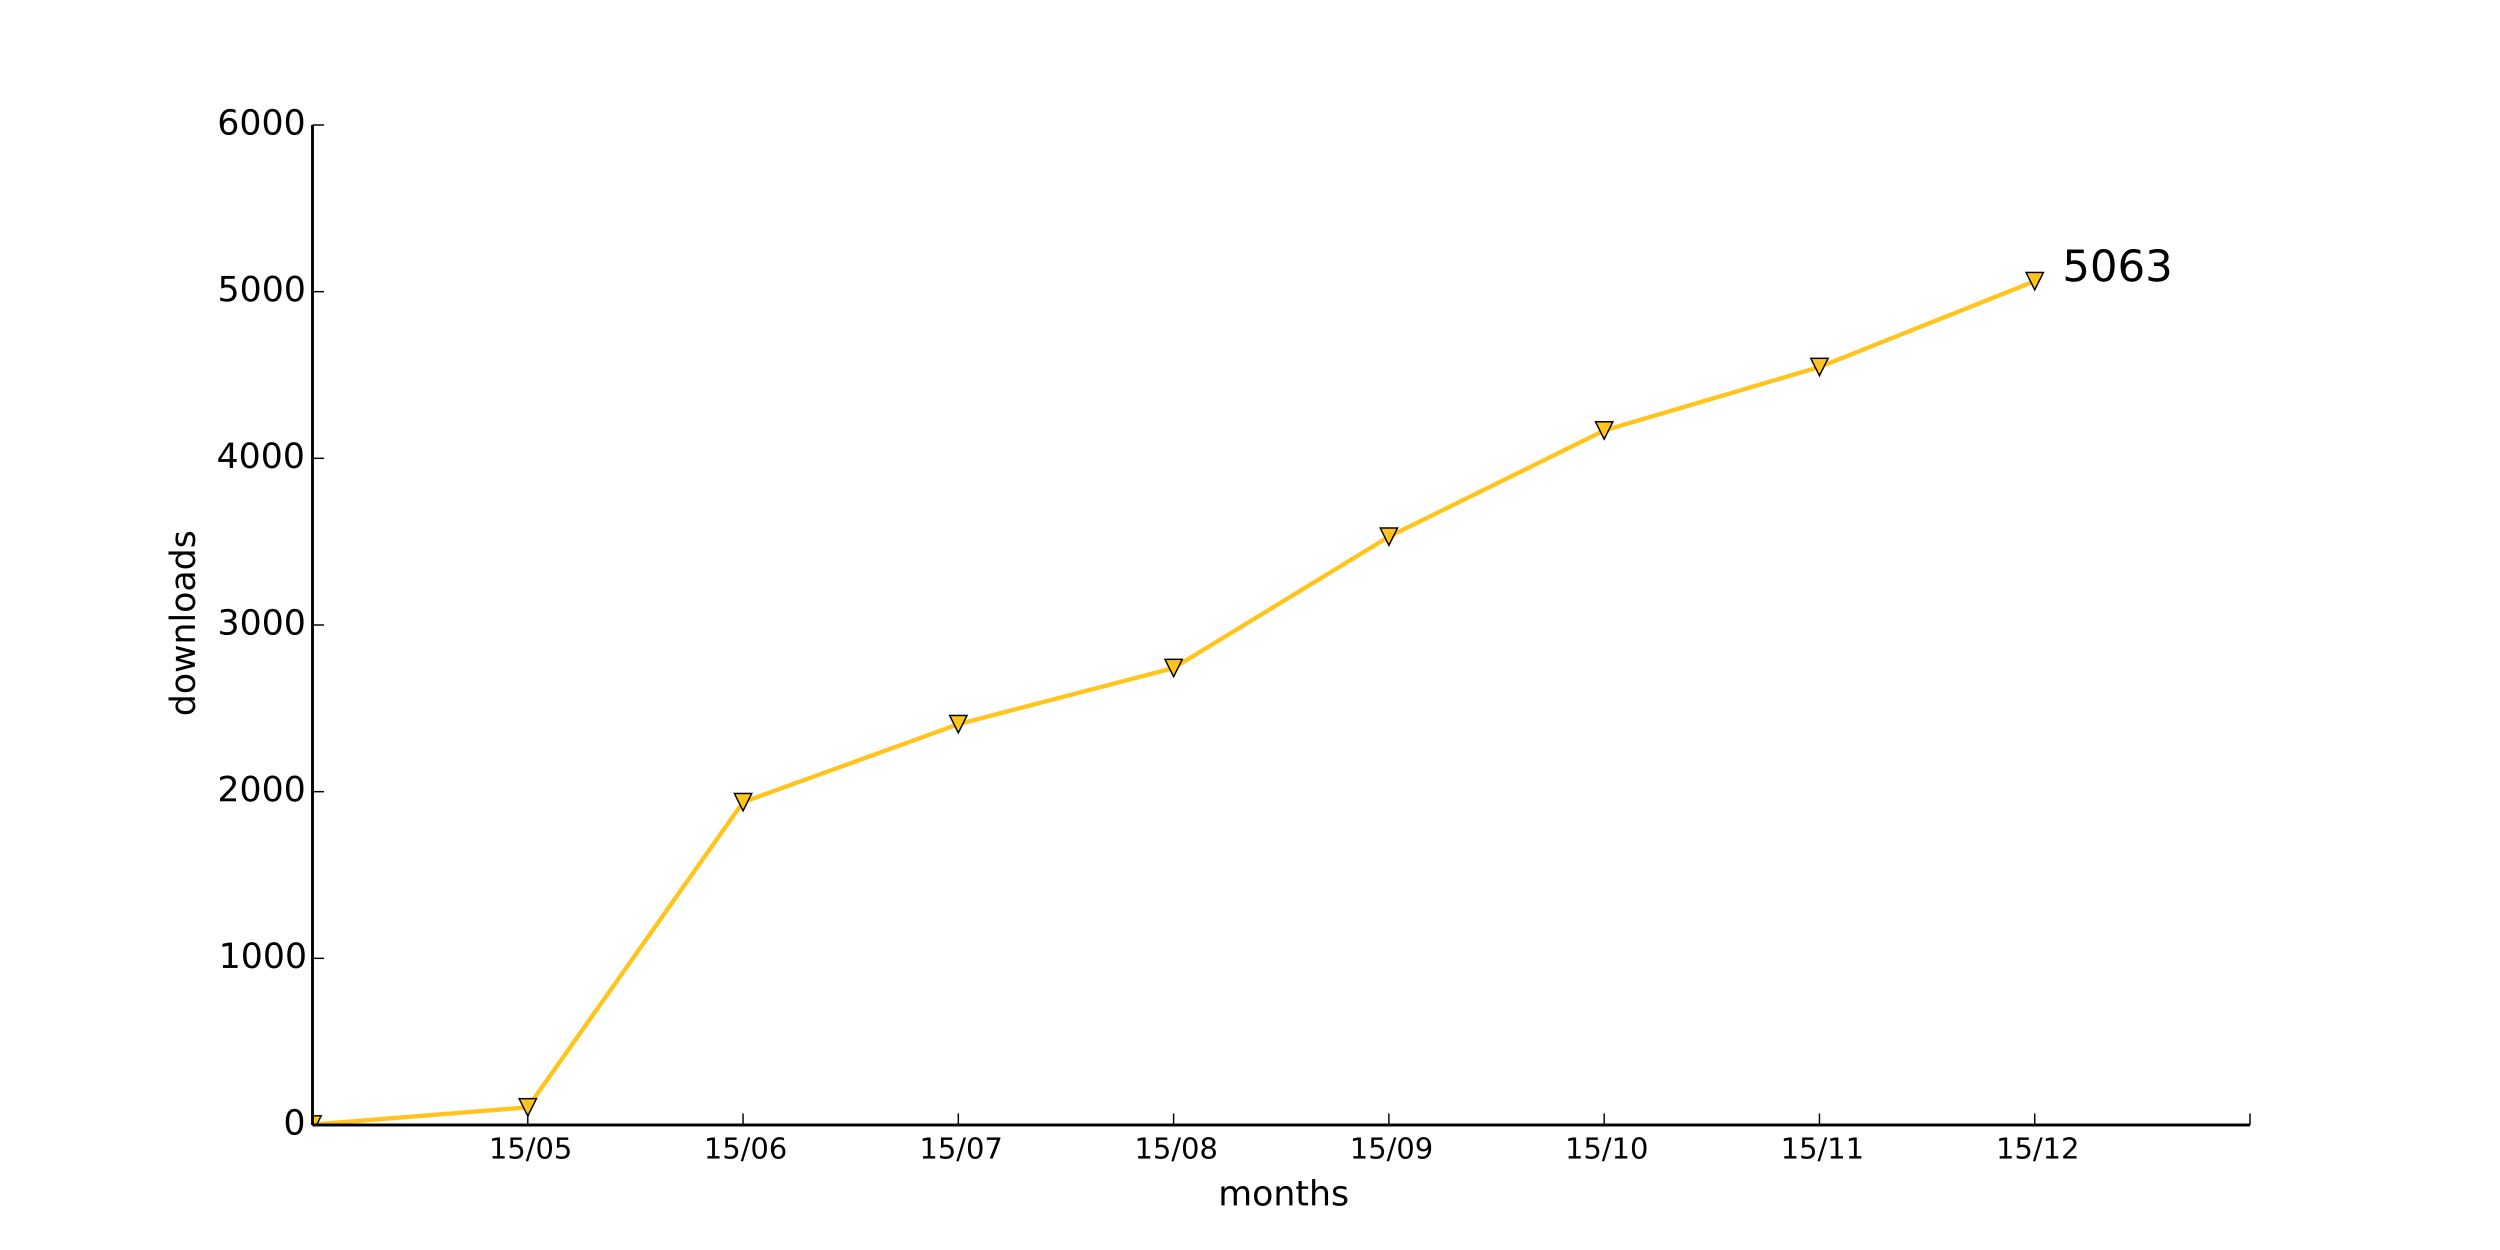
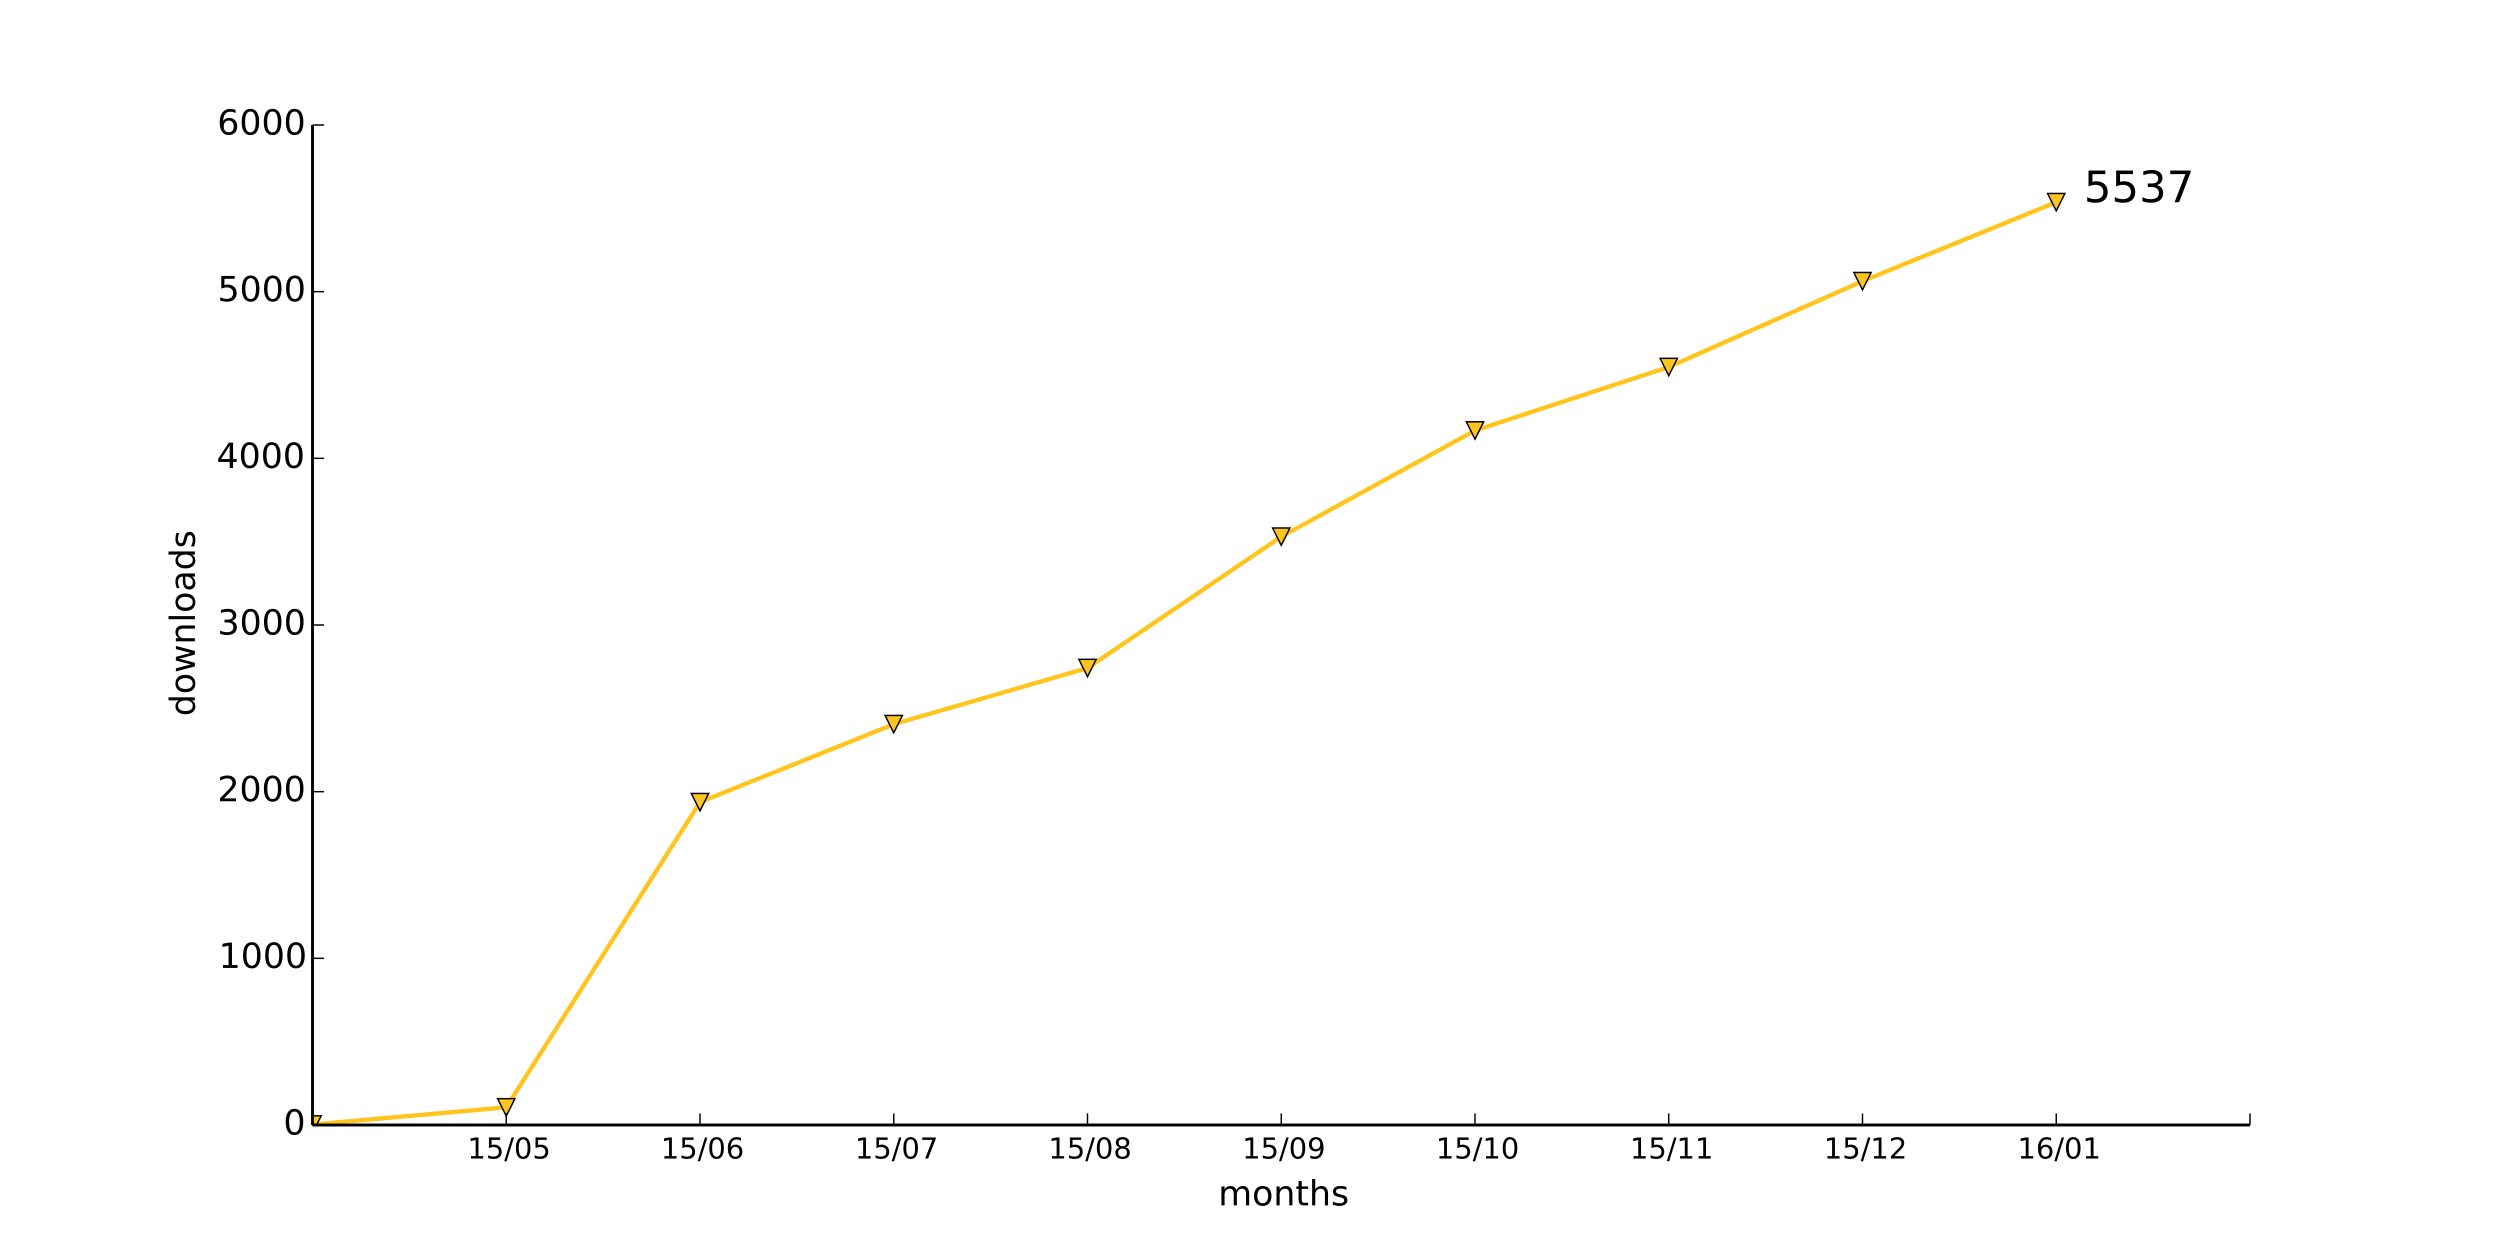
<svg xmlns="http://www.w3.org/2000/svg" xmlns:xlink="http://www.w3.org/1999/xlink" height="432pt" version="1.1" viewBox="0 0 864 432" width="864pt">
  <defs>
    <style type="text/css">
*{stroke-linecap:butt;stroke-linejoin:round;}
  </style>
  </defs>
  <g id="figure_1">
    <g id="patch_1">
      <path d=" M0 432 L864 432 L864 0 L0 0 z " style="fill:#ffffff;" />
    </g>
    <g id="axes_1">
      <g id="patch_2">
        <path d=" M108 388.8 L777.6 388.8 L777.6 43.2 L108 43.2 z " style="fill:#ffffff;" />
      </g>
      <g id="line2d_1">
-         <path clip-path="url(#pad36b945f0)" d=" M108 388.627 L182.4 382.694 L256.8 277.229 L331.2 250.272 L405.6 230.861 L480 185.472 L554.4 148.781 L628.8 126.835 L703.2 97.171" style="fill:none;stroke:#ffc51c;stroke-linecap:square;stroke-width:1.5;" />
+         <path clip-path="url(#pad36b945f0)" d=" M108 388.627 L174.96 382.694 L241.92 277.229 L308.88 250.272 L375.84 230.861 L442.8 185.472 L509.76 148.781 L576.72 126.835 L643.68 97.171 L710.64 69.869" style="fill:none;stroke:#ffc51c;stroke-linecap:square;stroke-width:1.5;" />
      </g>
      <g id="line2d_2">
        <defs>
          <path d=" M-3.67394e-16 3 L3 -3 L-3 -3 z " id="m791611ba42" style="stroke:#000000;stroke-linejoin:miter;stroke-width:0.5;" />
        </defs>
        <g clip-path="url(#pad36b945f0)">
          <use style="fill:#ffc51c;stroke:#000000;stroke-linejoin:miter;stroke-width:0.5;" x="108.0" xlink:href="#m791611ba42" y="388.627" />
-           <use style="fill:#ffc51c;stroke:#000000;stroke-linejoin:miter;stroke-width:0.5;" x="182.4" xlink:href="#m791611ba42" y="382.694" />
-           <use style="fill:#ffc51c;stroke:#000000;stroke-linejoin:miter;stroke-width:0.5;" x="256.8" xlink:href="#m791611ba42" y="277.229" />
-           <use style="fill:#ffc51c;stroke:#000000;stroke-linejoin:miter;stroke-width:0.5;" x="331.2" xlink:href="#m791611ba42" y="250.272" />
-           <use style="fill:#ffc51c;stroke:#000000;stroke-linejoin:miter;stroke-width:0.5;" x="405.6" xlink:href="#m791611ba42" y="230.861" />
-           <use style="fill:#ffc51c;stroke:#000000;stroke-linejoin:miter;stroke-width:0.5;" x="480.0" xlink:href="#m791611ba42" y="185.472" />
-           <use style="fill:#ffc51c;stroke:#000000;stroke-linejoin:miter;stroke-width:0.5;" x="554.4" xlink:href="#m791611ba42" y="148.781" />
-           <use style="fill:#ffc51c;stroke:#000000;stroke-linejoin:miter;stroke-width:0.5;" x="628.8" xlink:href="#m791611ba42" y="126.835" />
-           <use style="fill:#ffc51c;stroke:#000000;stroke-linejoin:miter;stroke-width:0.5;" x="703.2" xlink:href="#m791611ba42" y="97.171" />
+           <use style="fill:#ffc51c;stroke:#000000;stroke-linejoin:miter;stroke-width:0.5;" x="174.96" xlink:href="#m791611ba42" y="382.694" />
+           <use style="fill:#ffc51c;stroke:#000000;stroke-linejoin:miter;stroke-width:0.5;" x="241.92" xlink:href="#m791611ba42" y="277.229" />
+           <use style="fill:#ffc51c;stroke:#000000;stroke-linejoin:miter;stroke-width:0.5;" x="308.88" xlink:href="#m791611ba42" y="250.272" />
+           <use style="fill:#ffc51c;stroke:#000000;stroke-linejoin:miter;stroke-width:0.5;" x="375.84" xlink:href="#m791611ba42" y="230.861" />
+           <use style="fill:#ffc51c;stroke:#000000;stroke-linejoin:miter;stroke-width:0.5;" x="442.8" xlink:href="#m791611ba42" y="185.472" />
+           <use style="fill:#ffc51c;stroke:#000000;stroke-linejoin:miter;stroke-width:0.5;" x="509.76" xlink:href="#m791611ba42" y="148.781" />
+           <use style="fill:#ffc51c;stroke:#000000;stroke-linejoin:miter;stroke-width:0.5;" x="576.72" xlink:href="#m791611ba42" y="126.835" />
+           <use style="fill:#ffc51c;stroke:#000000;stroke-linejoin:miter;stroke-width:0.5;" x="643.68" xlink:href="#m791611ba42" y="97.171" />
+           <use style="fill:#ffc51c;stroke:#000000;stroke-linejoin:miter;stroke-width:0.5;" x="710.64" xlink:href="#m791611ba42" y="69.869" />
        </g>
      </g>
      <g id="matplotlib.axis_1">
        <g id="xtick_1">
          <g id="line2d_3">
            <defs>
              <path d=" M0 0 L0 -4" id="m93b0483c22" style="stroke:#000000;stroke-width:0.5;" />
            </defs>
            <g>
-               <use style="stroke:#000000;stroke-width:0.5;" x="182.4" xlink:href="#m93b0483c22" y="388.8" />
+               <use style="stroke:#000000;stroke-width:0.5;" x="174.96" xlink:href="#m93b0483c22" y="388.8" />
            </g>
          </g>
          <g id="text_1">
            <defs>
              <path d=" M31.781 66.406 Q24.172 66.406 20.328 58.906 Q16.5 51.422 16.5 36.375 Q16.5 21.391 20.328 13.891 Q24.172 6.391 31.781 6.391 Q39.453 6.391 43.281 13.891 Q47.125 21.391 47.125 36.375 Q47.125 51.422 43.281 58.906 Q39.453 66.406 31.781 66.406 M31.781 74.219 Q44.047 74.219 50.516 64.516 Q56.984 54.828 56.984 36.375 Q56.984 17.969 50.516 8.266 Q44.047 -1.422 31.781 -1.422 Q19.531 -1.422 13.062 8.266 Q6.594 17.969 6.594 36.375 Q6.594 54.828 13.062 64.516 Q19.531 74.219 31.781 74.219" id="BitstreamVeraSans-Roman-30" />
              <path d=" M12.406 8.297 L28.516 8.297 L28.516 63.922 L10.984 60.406 L10.984 69.391 L28.422 72.906 L38.281 72.906 L38.281 8.297 L54.391 8.297 L54.391 0 L12.406 0 z " id="BitstreamVeraSans-Roman-31" />
              <path d=" M25.391 72.906 L33.688 72.906 L8.297 -9.281 L0 -9.281 z " id="BitstreamVeraSans-Roman-2f" />
              <path d=" M10.797 72.906 L49.516 72.906 L49.516 64.594 L19.828 64.594 L19.828 46.734 Q21.969 47.469 24.109 47.828 Q26.266 48.188 28.422 48.188 Q40.625 48.188 47.75 41.5 Q54.891 34.812 54.891 23.391 Q54.891 11.625 47.562 5.094 Q40.234 -1.422 26.906 -1.422 Q22.312 -1.422 17.547 -0.641 Q12.797 0.141 7.719 1.703 L7.719 11.625 Q12.109 9.234 16.797 8.062 Q21.484 6.891 26.703 6.891 Q35.156 6.891 40.078 11.328 Q45.016 15.766 45.016 23.391 Q45.016 31 40.078 35.438 Q35.156 39.891 26.703 39.891 Q22.75 39.891 18.812 39.016 Q14.891 38.141 10.797 36.281 z " id="BitstreamVeraSans-Roman-35" />
            </defs>
-             <g transform="translate(168.9766 400.3984)scale(0.1 -0.1)">
+             <g transform="translate(161.5366 400.3984)scale(0.1 -0.1)">
              <use xlink:href="#BitstreamVeraSans-Roman-31" />
              <use x="63.623" xlink:href="#BitstreamVeraSans-Roman-35" />
              <use x="127.246" xlink:href="#BitstreamVeraSans-Roman-2f" />
              <use x="160.938" xlink:href="#BitstreamVeraSans-Roman-30" />
              <use x="224.561" xlink:href="#BitstreamVeraSans-Roman-35" />
            </g>
          </g>
        </g>
        <g id="xtick_2">
          <g id="line2d_4">
            <g>
-               <use style="stroke:#000000;stroke-width:0.5;" x="256.8" xlink:href="#m93b0483c22" y="388.8" />
+               <use style="stroke:#000000;stroke-width:0.5;" x="241.92" xlink:href="#m93b0483c22" y="388.8" />
            </g>
          </g>
          <g id="text_2">
            <defs>
              <path d=" M33.016 40.375 Q26.375 40.375 22.484 35.828 Q18.609 31.297 18.609 23.391 Q18.609 15.531 22.484 10.953 Q26.375 6.391 33.016 6.391 Q39.656 6.391 43.531 10.953 Q47.406 15.531 47.406 23.391 Q47.406 31.297 43.531 35.828 Q39.656 40.375 33.016 40.375 M52.594 71.297 L52.594 62.312 Q48.875 64.062 45.094 64.984 Q41.312 65.922 37.594 65.922 Q27.828 65.922 22.672 59.328 Q17.531 52.734 16.797 39.406 Q19.672 43.656 24.016 45.922 Q28.375 48.188 33.594 48.188 Q44.578 48.188 50.953 41.516 Q57.328 34.859 57.328 23.391 Q57.328 12.156 50.688 5.359 Q44.047 -1.422 33.016 -1.422 Q20.359 -1.422 13.672 8.266 Q6.984 17.969 6.984 36.375 Q6.984 53.656 15.188 63.938 Q23.391 74.219 37.203 74.219 Q40.922 74.219 44.703 73.484 Q48.484 72.75 52.594 71.297" id="BitstreamVeraSans-Roman-36" />
            </defs>
-             <g transform="translate(243.2547 400.3984)scale(0.1 -0.1)">
+             <g transform="translate(228.3747 400.3984)scale(0.1 -0.1)">
              <use xlink:href="#BitstreamVeraSans-Roman-31" />
              <use x="63.623" xlink:href="#BitstreamVeraSans-Roman-35" />
              <use x="127.246" xlink:href="#BitstreamVeraSans-Roman-2f" />
              <use x="160.938" xlink:href="#BitstreamVeraSans-Roman-30" />
              <use x="224.561" xlink:href="#BitstreamVeraSans-Roman-36" />
            </g>
          </g>
        </g>
        <g id="xtick_3">
          <g id="line2d_5">
            <g>
-               <use style="stroke:#000000;stroke-width:0.5;" x="331.2" xlink:href="#m93b0483c22" y="388.8" />
+               <use style="stroke:#000000;stroke-width:0.5;" x="308.88" xlink:href="#m93b0483c22" y="388.8" />
            </g>
          </g>
          <g id="text_3">
            <defs>
              <path d=" M8.203 72.906 L55.078 72.906 L55.078 68.703 L28.609 0 L18.312 0 L43.219 64.594 L8.203 64.594 z " id="BitstreamVeraSans-Roman-37" />
            </defs>
-             <g transform="translate(317.7672 400.3984)scale(0.1 -0.1)">
+             <g transform="translate(295.4472 400.3984)scale(0.1 -0.1)">
              <use xlink:href="#BitstreamVeraSans-Roman-31" />
              <use x="63.623" xlink:href="#BitstreamVeraSans-Roman-35" />
              <use x="127.246" xlink:href="#BitstreamVeraSans-Roman-2f" />
              <use x="160.938" xlink:href="#BitstreamVeraSans-Roman-30" />
              <use x="224.561" xlink:href="#BitstreamVeraSans-Roman-37" />
            </g>
          </g>
        </g>
        <g id="xtick_4">
          <g id="line2d_6">
            <g>
-               <use style="stroke:#000000;stroke-width:0.5;" x="405.6" xlink:href="#m93b0483c22" y="388.8" />
+               <use style="stroke:#000000;stroke-width:0.5;" x="375.84" xlink:href="#m93b0483c22" y="388.8" />
            </g>
          </g>
          <g id="text_4">
            <defs>
              <path d=" M31.781 34.625 Q24.75 34.625 20.719 30.859 Q16.703 27.094 16.703 20.516 Q16.703 13.922 20.719 10.156 Q24.75 6.391 31.781 6.391 Q38.812 6.391 42.859 10.172 Q46.922 13.969 46.922 20.516 Q46.922 27.094 42.891 30.859 Q38.875 34.625 31.781 34.625 M21.922 38.812 Q15.578 40.375 12.031 44.719 Q8.5 49.078 8.5 55.328 Q8.5 64.062 14.719 69.141 Q20.953 74.219 31.781 74.219 Q42.672 74.219 48.875 69.141 Q55.078 64.062 55.078 55.328 Q55.078 49.078 51.531 44.719 Q48 40.375 41.703 38.812 Q48.828 37.156 52.797 32.312 Q56.781 27.484 56.781 20.516 Q56.781 9.906 50.312 4.234 Q43.844 -1.422 31.781 -1.422 Q19.734 -1.422 13.25 4.234 Q6.781 9.906 6.781 20.516 Q6.781 27.484 10.781 32.312 Q14.797 37.156 21.922 38.812 M18.312 54.391 Q18.312 48.734 21.844 45.562 Q25.391 42.391 31.781 42.391 Q38.141 42.391 41.719 45.562 Q45.312 48.734 45.312 54.391 Q45.312 60.062 41.719 63.234 Q38.141 66.406 31.781 66.406 Q25.391 66.406 21.844 63.234 Q18.312 60.062 18.312 54.391" id="BitstreamVeraSans-Roman-38" />
            </defs>
-             <g transform="translate(392.082 400.3984)scale(0.1 -0.1)">
+             <g transform="translate(362.322 400.3984)scale(0.1 -0.1)">
              <use xlink:href="#BitstreamVeraSans-Roman-31" />
              <use x="63.623" xlink:href="#BitstreamVeraSans-Roman-35" />
              <use x="127.246" xlink:href="#BitstreamVeraSans-Roman-2f" />
              <use x="160.938" xlink:href="#BitstreamVeraSans-Roman-30" />
              <use x="224.561" xlink:href="#BitstreamVeraSans-Roman-38" />
            </g>
          </g>
        </g>
        <g id="xtick_5">
          <g id="line2d_7">
            <g>
-               <use style="stroke:#000000;stroke-width:0.5;" x="480.0" xlink:href="#m93b0483c22" y="388.8" />
+               <use style="stroke:#000000;stroke-width:0.5;" x="442.8" xlink:href="#m93b0483c22" y="388.8" />
            </g>
          </g>
          <g id="text_5">
            <defs>
              <path d=" M10.984 1.516 L10.984 10.5 Q14.703 8.734 18.5 7.812 Q22.312 6.891 25.984 6.891 Q35.75 6.891 40.891 13.453 Q46.047 20.016 46.781 33.406 Q43.953 29.203 39.594 26.953 Q35.25 24.703 29.984 24.703 Q19.047 24.703 12.672 31.312 Q6.297 37.938 6.297 49.422 Q6.297 60.641 12.938 67.422 Q19.578 74.219 30.609 74.219 Q43.266 74.219 49.922 64.516 Q56.594 54.828 56.594 36.375 Q56.594 19.141 48.406 8.859 Q40.234 -1.422 26.422 -1.422 Q22.703 -1.422 18.891 -0.688 Q15.094 0.047 10.984 1.516 M30.609 32.422 Q37.25 32.422 41.125 36.953 Q45.016 41.5 45.016 49.422 Q45.016 57.281 41.125 61.844 Q37.25 66.406 30.609 66.406 Q23.969 66.406 20.094 61.844 Q16.219 57.281 16.219 49.422 Q16.219 41.5 20.094 36.953 Q23.969 32.422 30.609 32.422" id="BitstreamVeraSans-Roman-39" />
            </defs>
-             <g transform="translate(466.4914 400.3984)scale(0.1 -0.1)">
+             <g transform="translate(429.2914 400.3984)scale(0.1 -0.1)">
              <use xlink:href="#BitstreamVeraSans-Roman-31" />
              <use x="63.623" xlink:href="#BitstreamVeraSans-Roman-35" />
              <use x="127.246" xlink:href="#BitstreamVeraSans-Roman-2f" />
              <use x="160.938" xlink:href="#BitstreamVeraSans-Roman-30" />
              <use x="224.561" xlink:href="#BitstreamVeraSans-Roman-39" />
            </g>
          </g>
        </g>
        <g id="xtick_6">
          <g id="line2d_8">
            <g>
-               <use style="stroke:#000000;stroke-width:0.5;" x="554.4" xlink:href="#m93b0483c22" y="388.8" />
+               <use style="stroke:#000000;stroke-width:0.5;" x="509.76" xlink:href="#m93b0483c22" y="388.8" />
            </g>
          </g>
          <g id="text_6">
-             <g transform="translate(540.8719 400.3984)scale(0.1 -0.1)">
+             <g transform="translate(496.2319 400.3984)scale(0.1 -0.1)">
              <use xlink:href="#BitstreamVeraSans-Roman-31" />
              <use x="63.623" xlink:href="#BitstreamVeraSans-Roman-35" />
              <use x="127.246" xlink:href="#BitstreamVeraSans-Roman-2f" />
              <use x="160.938" xlink:href="#BitstreamVeraSans-Roman-31" />
              <use x="224.561" xlink:href="#BitstreamVeraSans-Roman-30" />
            </g>
          </g>
        </g>
        <g id="xtick_7">
          <g id="line2d_9">
            <g>
-               <use style="stroke:#000000;stroke-width:0.5;" x="628.8" xlink:href="#m93b0483c22" y="388.8" />
+               <use style="stroke:#000000;stroke-width:0.5;" x="576.72" xlink:href="#m93b0483c22" y="388.8" />
            </g>
          </g>
          <g id="text_7">
-             <g transform="translate(615.4016 400.3984)scale(0.1 -0.1)">
+             <g transform="translate(563.3216 400.3984)scale(0.1 -0.1)">
              <use xlink:href="#BitstreamVeraSans-Roman-31" />
              <use x="63.623" xlink:href="#BitstreamVeraSans-Roman-35" />
              <use x="127.246" xlink:href="#BitstreamVeraSans-Roman-2f" />
              <use x="160.938" xlink:href="#BitstreamVeraSans-Roman-31" />
              <use x="224.561" xlink:href="#BitstreamVeraSans-Roman-31" />
            </g>
          </g>
        </g>
        <g id="xtick_8">
          <g id="line2d_10">
            <g>
-               <use style="stroke:#000000;stroke-width:0.5;" x="703.2" xlink:href="#m93b0483c22" y="388.8" />
+               <use style="stroke:#000000;stroke-width:0.5;" x="643.68" xlink:href="#m93b0483c22" y="388.8" />
            </g>
          </g>
          <g id="text_8">
            <defs>
              <path d=" M19.188 8.297 L53.609 8.297 L53.609 0 L7.328 0 L7.328 8.297 Q12.938 14.109 22.625 23.891 Q32.328 33.688 34.812 36.531 Q39.547 41.844 41.422 45.531 Q43.312 49.219 43.312 52.781 Q43.312 58.594 39.234 62.25 Q35.156 65.922 28.609 65.922 Q23.969 65.922 18.812 64.312 Q13.672 62.703 7.812 59.422 L7.812 69.391 Q13.766 71.781 18.938 73 Q24.125 74.219 28.422 74.219 Q39.75 74.219 46.484 68.547 Q53.219 62.891 53.219 53.422 Q53.219 48.922 51.531 44.891 Q49.859 40.875 45.406 35.406 Q44.188 33.984 37.641 27.219 Q31.109 20.453 19.188 8.297" id="BitstreamVeraSans-Roman-32" />
            </defs>
-             <g transform="translate(689.8406 400.3984)scale(0.1 -0.1)">
+             <g transform="translate(630.3206 400.3984)scale(0.1 -0.1)">
              <use xlink:href="#BitstreamVeraSans-Roman-31" />
              <use x="63.623" xlink:href="#BitstreamVeraSans-Roman-35" />
              <use x="127.246" xlink:href="#BitstreamVeraSans-Roman-2f" />
              <use x="160.938" xlink:href="#BitstreamVeraSans-Roman-31" />
              <use x="224.561" xlink:href="#BitstreamVeraSans-Roman-32" />
            </g>
          </g>
        </g>
        <g id="xtick_9">
          <g id="line2d_11">
            <g>
+               <use style="stroke:#000000;stroke-width:0.5;" x="710.64" xlink:href="#m93b0483c22" y="388.8" />
+             </g>
+           </g>
+           <g id="text_9">
+             <g transform="translate(697.2416 400.3984)scale(0.1 -0.1)">
+               <use xlink:href="#BitstreamVeraSans-Roman-31" />
+               <use x="63.623" xlink:href="#BitstreamVeraSans-Roman-36" />
+               <use x="127.246" xlink:href="#BitstreamVeraSans-Roman-2f" />
+               <use x="160.938" xlink:href="#BitstreamVeraSans-Roman-30" />
+               <use x="224.561" xlink:href="#BitstreamVeraSans-Roman-31" />
+             </g>
+           </g>
+         </g>
+         <g id="xtick_10">
+           <g id="line2d_12">
+             <g>
              <use style="stroke:#000000;stroke-width:0.5;" x="777.6" xlink:href="#m93b0483c22" y="388.8" />
            </g>
          </g>
        </g>
-         <g id="text_9">
+         <g id="text_10">
          <defs>
            <path d=" M54.891 33.016 L54.891 0 L45.906 0 L45.906 32.719 Q45.906 40.484 42.875 44.328 Q39.844 48.188 33.797 48.188 Q26.516 48.188 22.312 43.547 Q18.109 38.922 18.109 30.906 L18.109 0 L9.078 0 L9.078 54.688 L18.109 54.688 L18.109 46.188 Q21.344 51.125 25.703 53.562 Q30.078 56 35.797 56 Q45.219 56 50.047 50.172 Q54.891 44.344 54.891 33.016" id="BitstreamVeraSans-Roman-6e" />
            <path d=" M52 44.188 Q55.375 50.25 60.062 53.125 Q64.75 56 71.094 56 Q79.641 56 84.281 50.016 Q88.922 44.047 88.922 33.016 L88.922 0 L79.891 0 L79.891 32.719 Q79.891 40.578 77.094 44.375 Q74.312 48.188 68.609 48.188 Q61.625 48.188 57.562 43.547 Q53.516 38.922 53.516 30.906 L53.516 0 L44.484 0 L44.484 32.719 Q44.484 40.625 41.703 44.406 Q38.922 48.188 33.109 48.188 Q26.219 48.188 22.156 43.531 Q18.109 38.875 18.109 30.906 L18.109 0 L9.078 0 L9.078 54.688 L18.109 54.688 L18.109 46.188 Q21.188 51.219 25.484 53.609 Q29.781 56 35.688 56 Q41.656 56 45.828 52.969 Q50 49.953 52 44.188" id="BitstreamVeraSans-Roman-6d" />
            <path d=" M30.609 48.391 Q23.391 48.391 19.188 42.75 Q14.984 37.109 14.984 27.297 Q14.984 17.484 19.156 11.844 Q23.344 6.203 30.609 6.203 Q37.797 6.203 41.984 11.859 Q46.188 17.531 46.188 27.297 Q46.188 37.016 41.984 42.703 Q37.797 48.391 30.609 48.391 M30.609 56 Q42.328 56 49.016 48.375 Q55.719 40.766 55.719 27.297 Q55.719 13.875 49.016 6.219 Q42.328 -1.422 30.609 -1.422 Q18.844 -1.422 12.172 6.219 Q5.516 13.875 5.516 27.297 Q5.516 40.766 12.172 48.375 Q18.844 56 30.609 56" id="BitstreamVeraSans-Roman-6f" />
            <path d=" M54.891 33.016 L54.891 0 L45.906 0 L45.906 32.719 Q45.906 40.484 42.875 44.328 Q39.844 48.188 33.797 48.188 Q26.516 48.188 22.312 43.547 Q18.109 38.922 18.109 30.906 L18.109 0 L9.078 0 L9.078 75.984 L18.109 75.984 L18.109 46.188 Q21.344 51.125 25.703 53.562 Q30.078 56 35.797 56 Q45.219 56 50.047 50.172 Q54.891 44.344 54.891 33.016" id="BitstreamVeraSans-Roman-68" />
            <path d=" M18.312 70.219 L18.312 54.688 L36.812 54.688 L36.812 47.703 L18.312 47.703 L18.312 18.016 Q18.312 11.328 20.141 9.422 Q21.969 7.516 27.594 7.516 L36.812 7.516 L36.812 0 L27.594 0 Q17.188 0 13.234 3.875 Q9.281 7.766 9.281 18.016 L9.281 47.703 L2.688 47.703 L2.688 54.688 L9.281 54.688 L9.281 70.219 z " id="BitstreamVeraSans-Roman-74" />
            <path d=" M44.281 53.078 L44.281 44.578 Q40.484 46.531 36.375 47.5 Q32.281 48.484 27.875 48.484 Q21.188 48.484 17.844 46.438 Q14.5 44.391 14.5 40.281 Q14.5 37.156 16.891 35.375 Q19.281 33.594 26.516 31.984 L29.594 31.297 Q39.156 29.25 43.188 25.516 Q47.219 21.781 47.219 15.094 Q47.219 7.469 41.188 3.016 Q35.156 -1.422 24.609 -1.422 Q20.219 -1.422 15.453 -0.562 Q10.688 0.297 5.422 2 L5.422 11.281 Q10.406 8.688 15.234 7.391 Q20.062 6.109 24.812 6.109 Q31.156 6.109 34.562 8.281 Q37.984 10.453 37.984 14.406 Q37.984 18.062 35.516 20.016 Q33.062 21.969 24.703 23.781 L21.578 24.516 Q13.234 26.266 9.516 29.906 Q5.812 33.547 5.812 39.891 Q5.812 47.609 11.281 51.797 Q16.75 56 26.812 56 Q31.781 56 36.172 55.266 Q40.578 54.547 44.281 53.078" id="BitstreamVeraSans-Roman-73" />
          </defs>
          <g transform="translate(421.0387 416.5962)scale(0.12 -0.12)">
            <use xlink:href="#BitstreamVeraSans-Roman-6d" />
            <use x="97.412" xlink:href="#BitstreamVeraSans-Roman-6f" />
            <use x="158.594" xlink:href="#BitstreamVeraSans-Roman-6e" />
            <use x="221.973" xlink:href="#BitstreamVeraSans-Roman-74" />
            <use x="261.182" xlink:href="#BitstreamVeraSans-Roman-68" />
            <use x="324.561" xlink:href="#BitstreamVeraSans-Roman-73" />
          </g>
        </g>
      </g>
      <g id="matplotlib.axis_2">
        <g id="ytick_1">
-           <g id="line2d_12">
+           <g id="line2d_13">
            <defs>
              <path d=" M0 0 L4 0" id="m728421d6d4" style="stroke:#000000;stroke-width:0.5;" />
            </defs>
            <g>
              <use style="stroke:#000000;stroke-width:0.5;" x="108.0" xlink:href="#m728421d6d4" y="388.8" />
            </g>
          </g>
-           <g id="text_10">
+           <g id="text_11">
            <g transform="translate(97.95312 392.1112)scale(0.12 -0.12)">
              <use xlink:href="#BitstreamVeraSans-Roman-30" />
            </g>
          </g>
        </g>
        <g id="ytick_2">
-           <g id="line2d_13">
+           <g id="line2d_14">
            <g>
              <use style="stroke:#000000;stroke-width:0.5;" x="108.0" xlink:href="#m728421d6d4" y="331.2" />
            </g>
          </g>
-           <g id="text_11">
+           <g id="text_12">
            <g transform="translate(75.575 334.5113)scale(0.12 -0.12)">
              <use xlink:href="#BitstreamVeraSans-Roman-31" />
              <use x="63.623" xlink:href="#BitstreamVeraSans-Roman-30" />
              <use x="127.246" xlink:href="#BitstreamVeraSans-Roman-30" />
              <use x="190.869" xlink:href="#BitstreamVeraSans-Roman-30" />
            </g>
          </g>
        </g>
        <g id="ytick_3">
-           <g id="line2d_14">
+           <g id="line2d_15">
            <g>
              <use style="stroke:#000000;stroke-width:0.5;" x="108.0" xlink:href="#m728421d6d4" y="273.6" />
            </g>
          </g>
-           <g id="text_12">
+           <g id="text_13">
            <g transform="translate(75.13625 276.9112)scale(0.12 -0.12)">
              <use xlink:href="#BitstreamVeraSans-Roman-32" />
              <use x="63.623" xlink:href="#BitstreamVeraSans-Roman-30" />
              <use x="127.246" xlink:href="#BitstreamVeraSans-Roman-30" />
              <use x="190.869" xlink:href="#BitstreamVeraSans-Roman-30" />
            </g>
          </g>
        </g>
        <g id="ytick_4">
-           <g id="line2d_15">
+           <g id="line2d_16">
            <g>
              <use style="stroke:#000000;stroke-width:0.5;" x="108.0" xlink:href="#m728421d6d4" y="216.0" />
            </g>
          </g>
-           <g id="text_13">
+           <g id="text_14">
            <defs>
              <path d=" M40.578 39.312 Q47.656 37.797 51.625 33 Q55.609 28.219 55.609 21.188 Q55.609 10.406 48.188 4.484 Q40.766 -1.422 27.094 -1.422 Q22.516 -1.422 17.656 -0.516 Q12.797 0.391 7.625 2.203 L7.625 11.719 Q11.719 9.328 16.594 8.109 Q21.484 6.891 26.812 6.891 Q36.078 6.891 40.938 10.547 Q45.797 14.203 45.797 21.188 Q45.797 27.641 41.281 31.266 Q36.766 34.906 28.719 34.906 L20.219 34.906 L20.219 43.016 L29.109 43.016 Q36.375 43.016 40.234 45.922 Q44.094 48.828 44.094 54.297 Q44.094 59.906 40.109 62.906 Q36.141 65.922 28.719 65.922 Q24.656 65.922 20.016 65.031 Q15.375 64.156 9.812 62.312 L9.812 71.094 Q15.438 72.656 20.344 73.438 Q25.25 74.219 29.594 74.219 Q40.828 74.219 47.359 69.109 Q53.906 64.016 53.906 55.328 Q53.906 49.266 50.438 45.094 Q46.969 40.922 40.578 39.312" id="BitstreamVeraSans-Roman-33" />
            </defs>
            <g transform="translate(75.17188 219.3113)scale(0.12 -0.12)">
              <use xlink:href="#BitstreamVeraSans-Roman-33" />
              <use x="63.623" xlink:href="#BitstreamVeraSans-Roman-30" />
              <use x="127.246" xlink:href="#BitstreamVeraSans-Roman-30" />
              <use x="190.869" xlink:href="#BitstreamVeraSans-Roman-30" />
            </g>
          </g>
        </g>
        <g id="ytick_5">
-           <g id="line2d_16">
+           <g id="line2d_17">
            <g>
              <use style="stroke:#000000;stroke-width:0.5;" x="108.0" xlink:href="#m728421d6d4" y="158.4" />
            </g>
          </g>
-           <g id="text_14">
+           <g id="text_15">
            <defs>
              <path d=" M37.797 64.312 L12.891 25.391 L37.797 25.391 z  M35.203 72.906 L47.609 72.906 L47.609 25.391 L58.016 25.391 L58.016 17.188 L47.609 17.188 L47.609 0 L37.797 0 L37.797 17.188 L4.891 17.188 L4.891 26.703 z " id="BitstreamVeraSans-Roman-34" />
            </defs>
            <g transform="translate(74.84375 161.7113)scale(0.12 -0.12)">
              <use xlink:href="#BitstreamVeraSans-Roman-34" />
              <use x="63.623" xlink:href="#BitstreamVeraSans-Roman-30" />
              <use x="127.246" xlink:href="#BitstreamVeraSans-Roman-30" />
              <use x="190.869" xlink:href="#BitstreamVeraSans-Roman-30" />
            </g>
          </g>
        </g>
        <g id="ytick_6">
-           <g id="line2d_17">
+           <g id="line2d_18">
            <g>
              <use style="stroke:#000000;stroke-width:0.5;" x="108.0" xlink:href="#m728421d6d4" y="100.8" />
            </g>
          </g>
-           <g id="text_15">
+           <g id="text_16">
            <g transform="translate(75.18313 104.1112)scale(0.12 -0.12)">
              <use xlink:href="#BitstreamVeraSans-Roman-35" />
              <use x="63.623" xlink:href="#BitstreamVeraSans-Roman-30" />
              <use x="127.246" xlink:href="#BitstreamVeraSans-Roman-30" />
              <use x="190.869" xlink:href="#BitstreamVeraSans-Roman-30" />
            </g>
          </g>
        </g>
        <g id="ytick_7">
-           <g id="line2d_18">
+           <g id="line2d_19">
            <g>
              <use style="stroke:#000000;stroke-width:0.5;" x="108.0" xlink:href="#m728421d6d4" y="43.2" />
            </g>
          </g>
-           <g id="text_16">
+           <g id="text_17">
            <g transform="translate(75.095 46.51125)scale(0.12 -0.12)">
              <use xlink:href="#BitstreamVeraSans-Roman-36" />
              <use x="63.623" xlink:href="#BitstreamVeraSans-Roman-30" />
              <use x="127.246" xlink:href="#BitstreamVeraSans-Roman-30" />
              <use x="190.869" xlink:href="#BitstreamVeraSans-Roman-30" />
            </g>
          </g>
        </g>
-         <g id="text_17">
+         <g id="text_18">
          <defs>
            <path d=" M45.406 46.391 L45.406 75.984 L54.391 75.984 L54.391 0 L45.406 0 L45.406 8.203 Q42.578 3.328 38.25 0.953 Q33.938 -1.422 27.875 -1.422 Q17.969 -1.422 11.734 6.484 Q5.516 14.406 5.516 27.297 Q5.516 40.188 11.734 48.094 Q17.969 56 27.875 56 Q33.938 56 38.25 53.625 Q42.578 51.266 45.406 46.391 M14.797 27.297 Q14.797 17.391 18.875 11.75 Q22.953 6.109 30.078 6.109 Q37.203 6.109 41.297 11.75 Q45.406 17.391 45.406 27.297 Q45.406 37.203 41.297 42.844 Q37.203 48.484 30.078 48.484 Q22.953 48.484 18.875 42.844 Q14.797 37.203 14.797 27.297" id="BitstreamVeraSans-Roman-64" />
            <path d=" M34.281 27.484 Q23.391 27.484 19.188 25 Q14.984 22.516 14.984 16.5 Q14.984 11.719 18.141 8.906 Q21.297 6.109 26.703 6.109 Q34.188 6.109 38.703 11.406 Q43.219 16.703 43.219 25.484 L43.219 27.484 z  M52.203 31.203 L52.203 0 L43.219 0 L43.219 8.297 Q40.141 3.328 35.547 0.953 Q30.953 -1.422 24.312 -1.422 Q15.922 -1.422 10.953 3.297 Q6 8.016 6 15.922 Q6 25.141 12.172 29.828 Q18.359 34.516 30.609 34.516 L43.219 34.516 L43.219 35.406 Q43.219 41.609 39.141 45 Q35.062 48.391 27.688 48.391 Q23 48.391 18.547 47.266 Q14.109 46.141 10.016 43.891 L10.016 52.203 Q14.938 54.109 19.578 55.047 Q24.219 56 28.609 56 Q40.484 56 46.344 49.844 Q52.203 43.703 52.203 31.203" id="BitstreamVeraSans-Roman-61" />
            <path d=" M9.422 75.984 L18.406 75.984 L18.406 0 L9.422 0 z " id="BitstreamVeraSans-Roman-6c" />
            <path d=" M4.203 54.688 L13.188 54.688 L24.422 12.016 L35.594 54.688 L46.188 54.688 L57.422 12.016 L68.609 54.688 L77.594 54.688 L63.281 0 L52.688 0 L40.922 44.828 L29.109 0 L18.5 0 z " id="BitstreamVeraSans-Roman-77" />
          </defs>
          <g transform="translate(67.34812 247.5159)rotate(-90.0)scale(0.12 -0.12)">
            <use xlink:href="#BitstreamVeraSans-Roman-64" />
            <use x="63.477" xlink:href="#BitstreamVeraSans-Roman-6f" />
            <use x="124.658" xlink:href="#BitstreamVeraSans-Roman-77" />
            <use x="206.445" xlink:href="#BitstreamVeraSans-Roman-6e" />
            <use x="269.824" xlink:href="#BitstreamVeraSans-Roman-6c" />
            <use x="297.607" xlink:href="#BitstreamVeraSans-Roman-6f" />
            <use x="358.789" xlink:href="#BitstreamVeraSans-Roman-61" />
            <use x="420.068" xlink:href="#BitstreamVeraSans-Roman-64" />
            <use x="483.545" xlink:href="#BitstreamVeraSans-Roman-73" />
          </g>
        </g>
      </g>
      <g id="patch_3">
        <path d=" M108 388.8 L777.6 388.8" style="fill:none;stroke:#000000;" />
      </g>
      <g id="patch_4">
        <path d=" M108 388.8 L108 43.2" style="fill:none;stroke:#000000;" />
      </g>
-       <g id="text_18">
+       <g id="text_19">
        <defs>
          <path id="BitstreamVeraSans-Roman-20" />
        </defs>
-         <g transform="translate(703.2 97.1712)scale(0.15 -0.15)">
+         <g transform="translate(710.64 69.8688)scale(0.15 -0.15)">
          <use xlink:href="#BitstreamVeraSans-Roman-20" />
          <use x="31.787" xlink:href="#BitstreamVeraSans-Roman-20" />
          <use x="63.574" xlink:href="#BitstreamVeraSans-Roman-35" />
-           <use x="127.197" xlink:href="#BitstreamVeraSans-Roman-30" />
-           <use x="190.82" xlink:href="#BitstreamVeraSans-Roman-36" />
-           <use x="254.443" xlink:href="#BitstreamVeraSans-Roman-33" />
+           <use x="127.197" xlink:href="#BitstreamVeraSans-Roman-35" />
+           <use x="190.82" xlink:href="#BitstreamVeraSans-Roman-33" />
+           <use x="254.443" xlink:href="#BitstreamVeraSans-Roman-37" />
        </g>
      </g>
    </g>
  </g>
  <defs>
    <clipPath id="pad36b945f0">
      <rect height="345.6" width="669.6" x="108.0" y="43.2" />
    </clipPath>
  </defs>
</svg>
